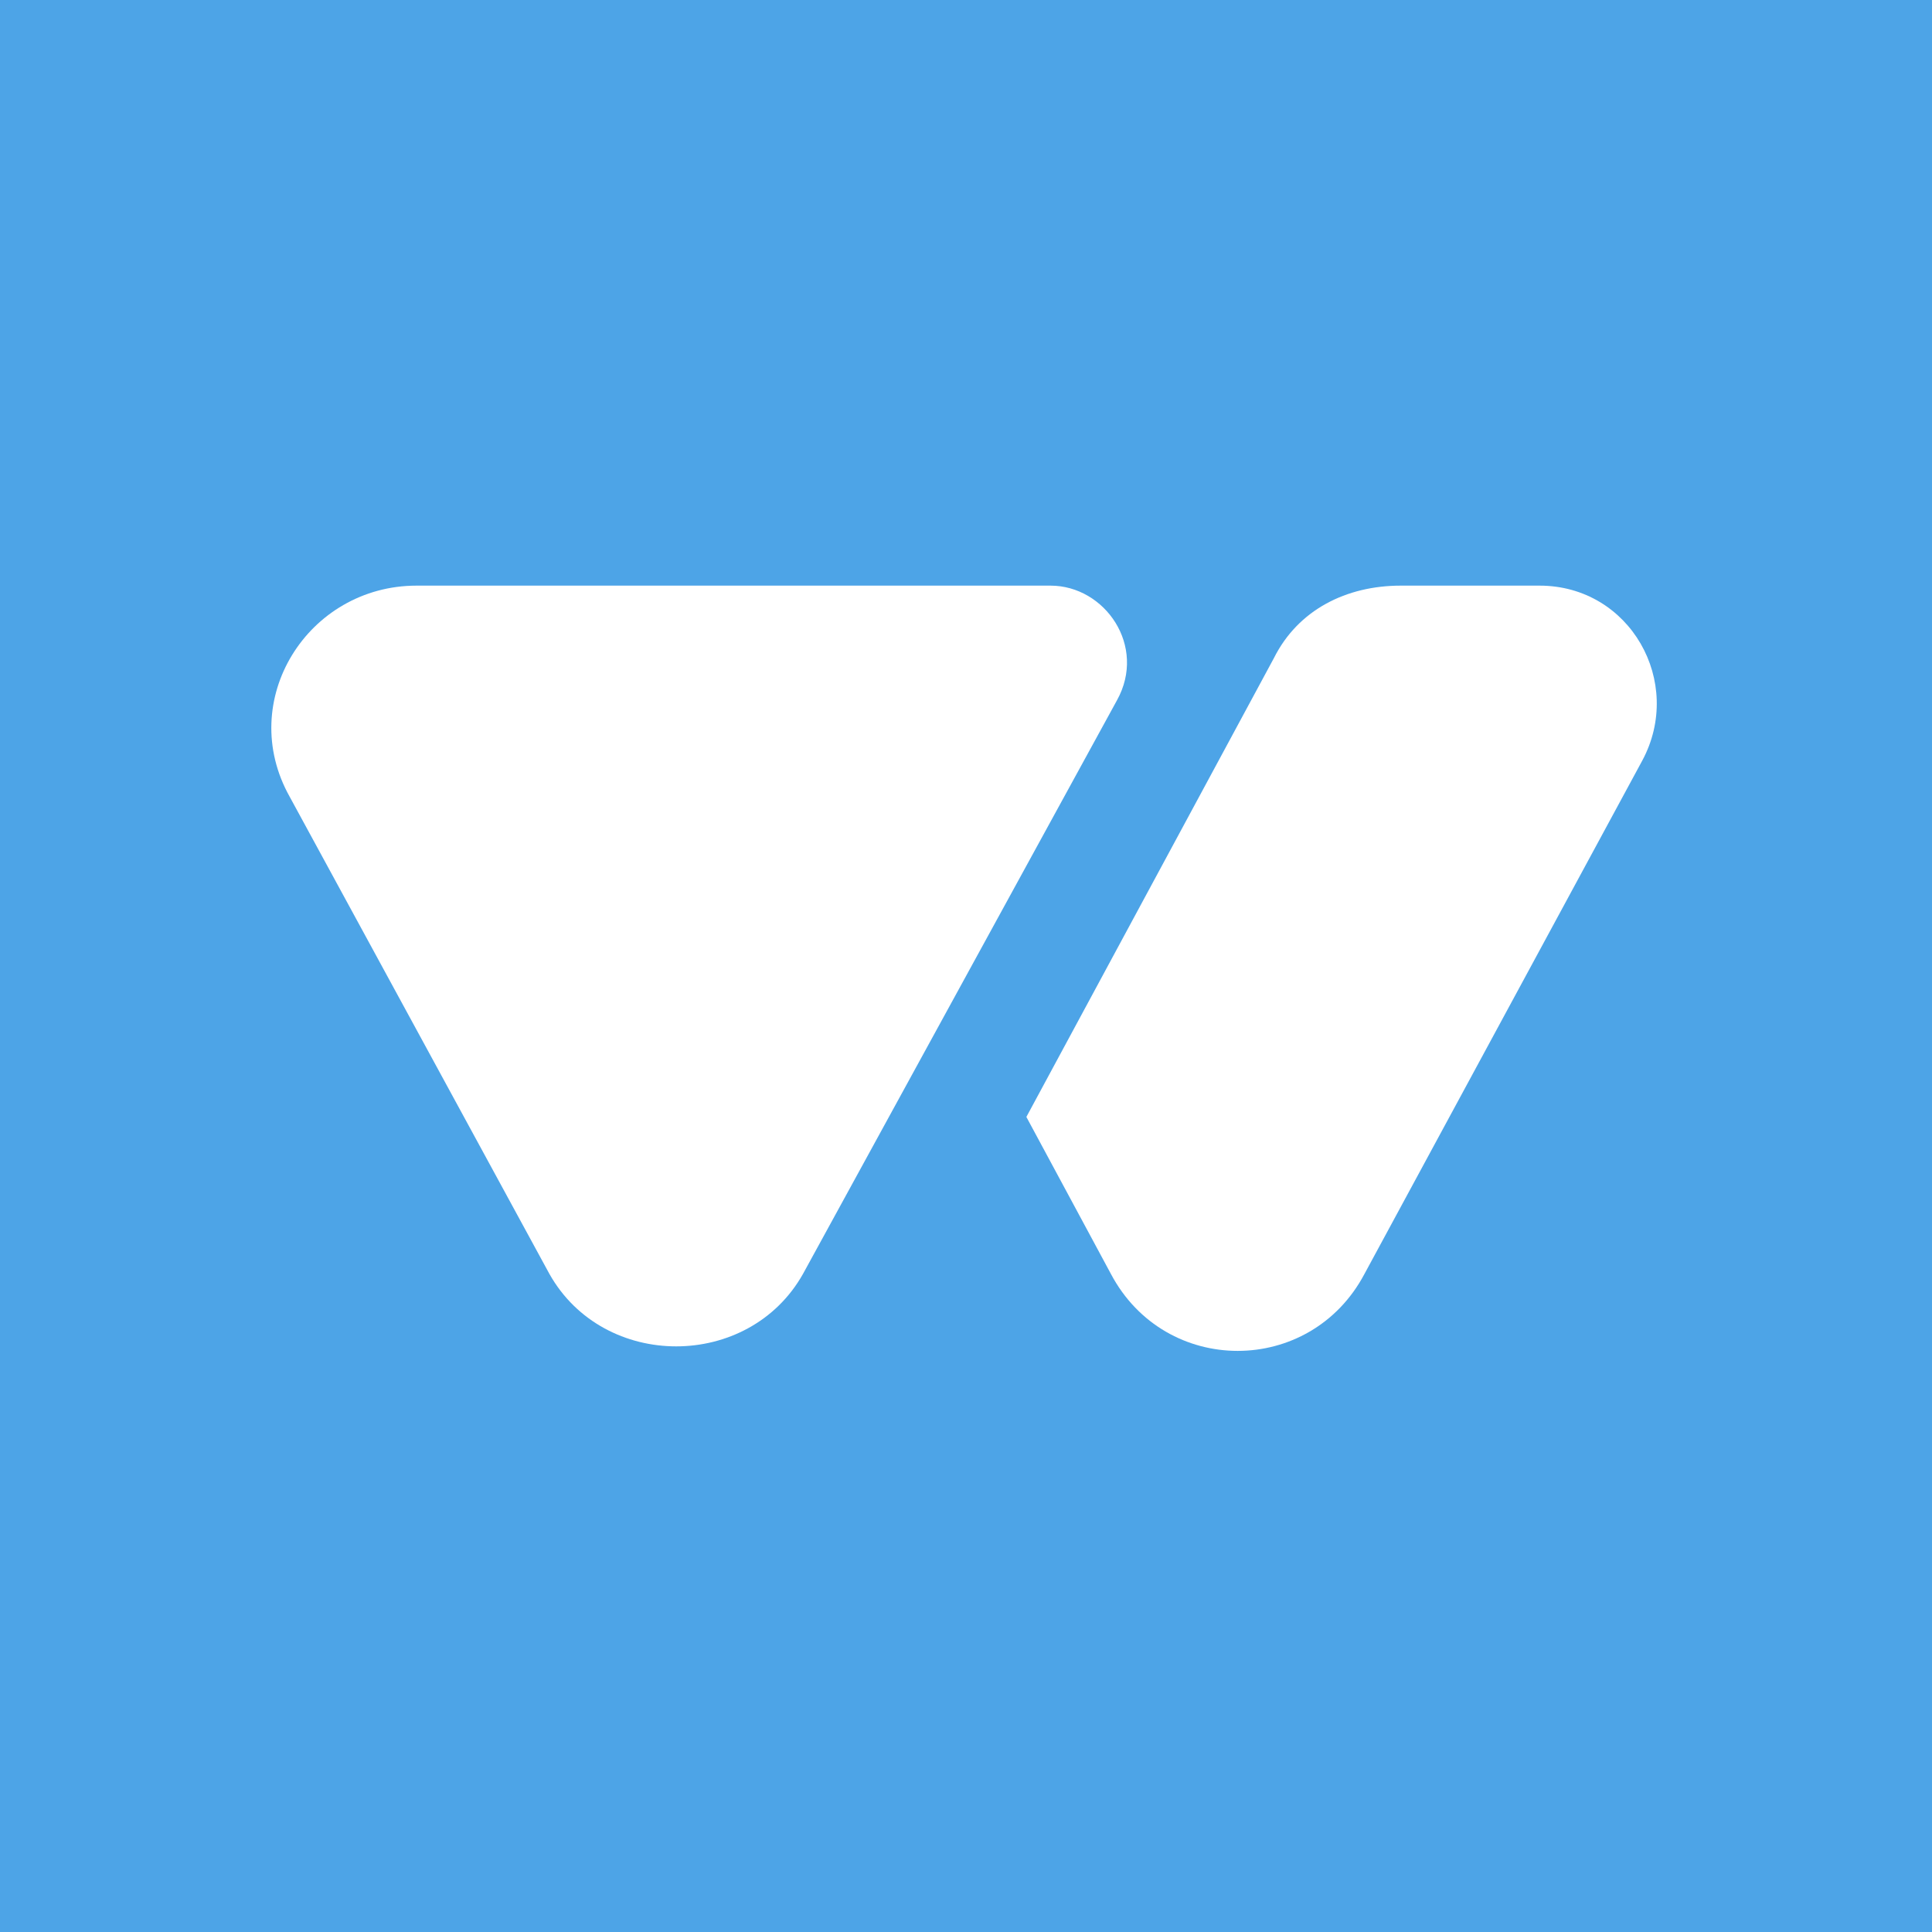
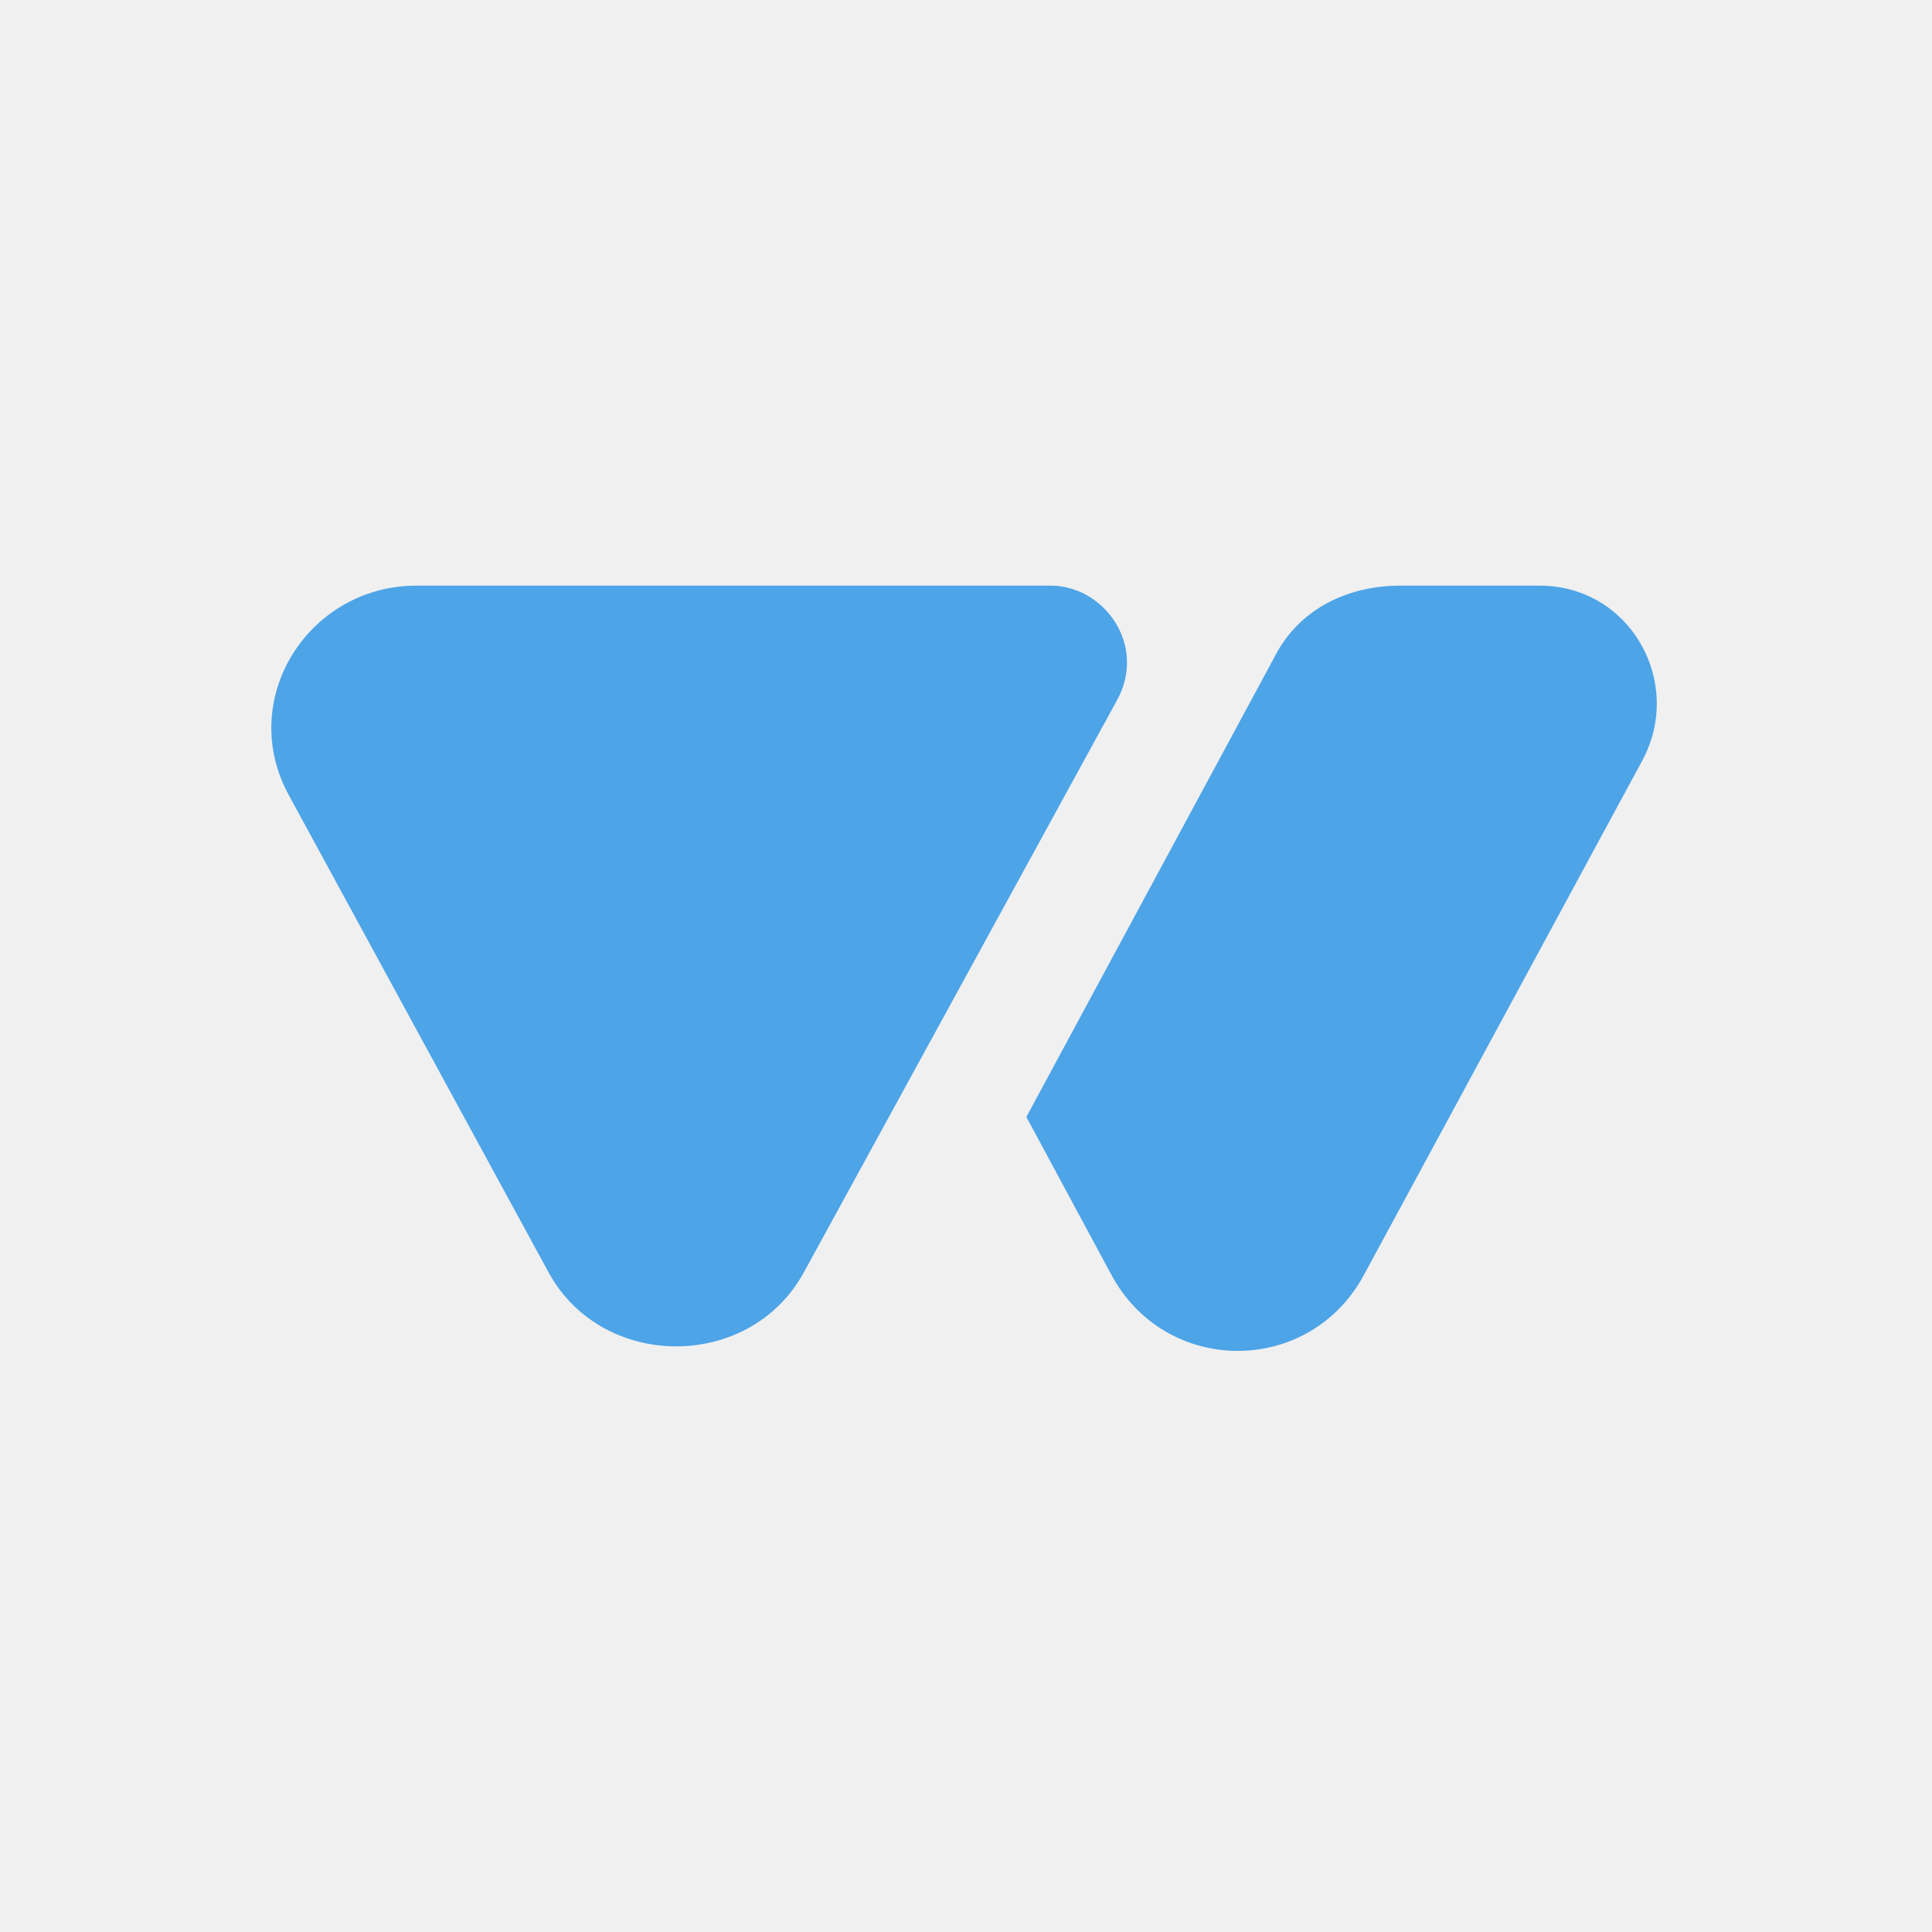
<svg xmlns="http://www.w3.org/2000/svg" version="1.1" id="Calque_1" x="0px" y="0px" viewBox="0 0 32 32" style="enable-background:new 0 0 32 32;" xml:space="preserve">
-   <style type="text/css">
- 	.st0{fill:#4DA4E7;}
- 	.st1{fill:#FFFFFF;}
- </style>
-   <rect class="st0" width="32" height="32" />
-   <g>
-     <path class="st1" d="M13.3,21.1l5.2-9.5c0.5-0.9-0.2-1.9-1.1-1.9H6.9c-1.8,0-3,1.9-2.1,3.5l4.3,7.9C10,22.7,12.4,22.7,13.3,21.1z" />
-     <path class="st1" d="M21.1,10.9L17,18.5l1.4,2.6c0.9,1.7,3.3,1.7,4.2,0l4.6-8.5c0.7-1.3-0.2-2.9-1.7-2.9h-2.3   C22.3,9.7,21.5,10.1,21.1,10.9z" />
-   </g>
+   <style type="text/css">.st1{fill:#4da4e7;}</style>
+   <path class="st1" d="M13.3,21.1l5.2-9.5c0.5-0.9-0.2-1.9-1.1-1.9H6.9c-1.8,0-3,1.9-2.1,3.5l4.3,7.9C10,22.7,12.4,22.7,13.3,21.1z" />
+   <path class="st1" d="M21.1,10.9L17,18.5l1.4,2.6c0.9,1.7,3.3,1.7,4.2,0l4.6-8.5c0.7-1.3-0.2-2.9-1.7-2.9h-2.3   C22.3,9.7,21.5,10.1,21.1,10.9z" />
</svg>
